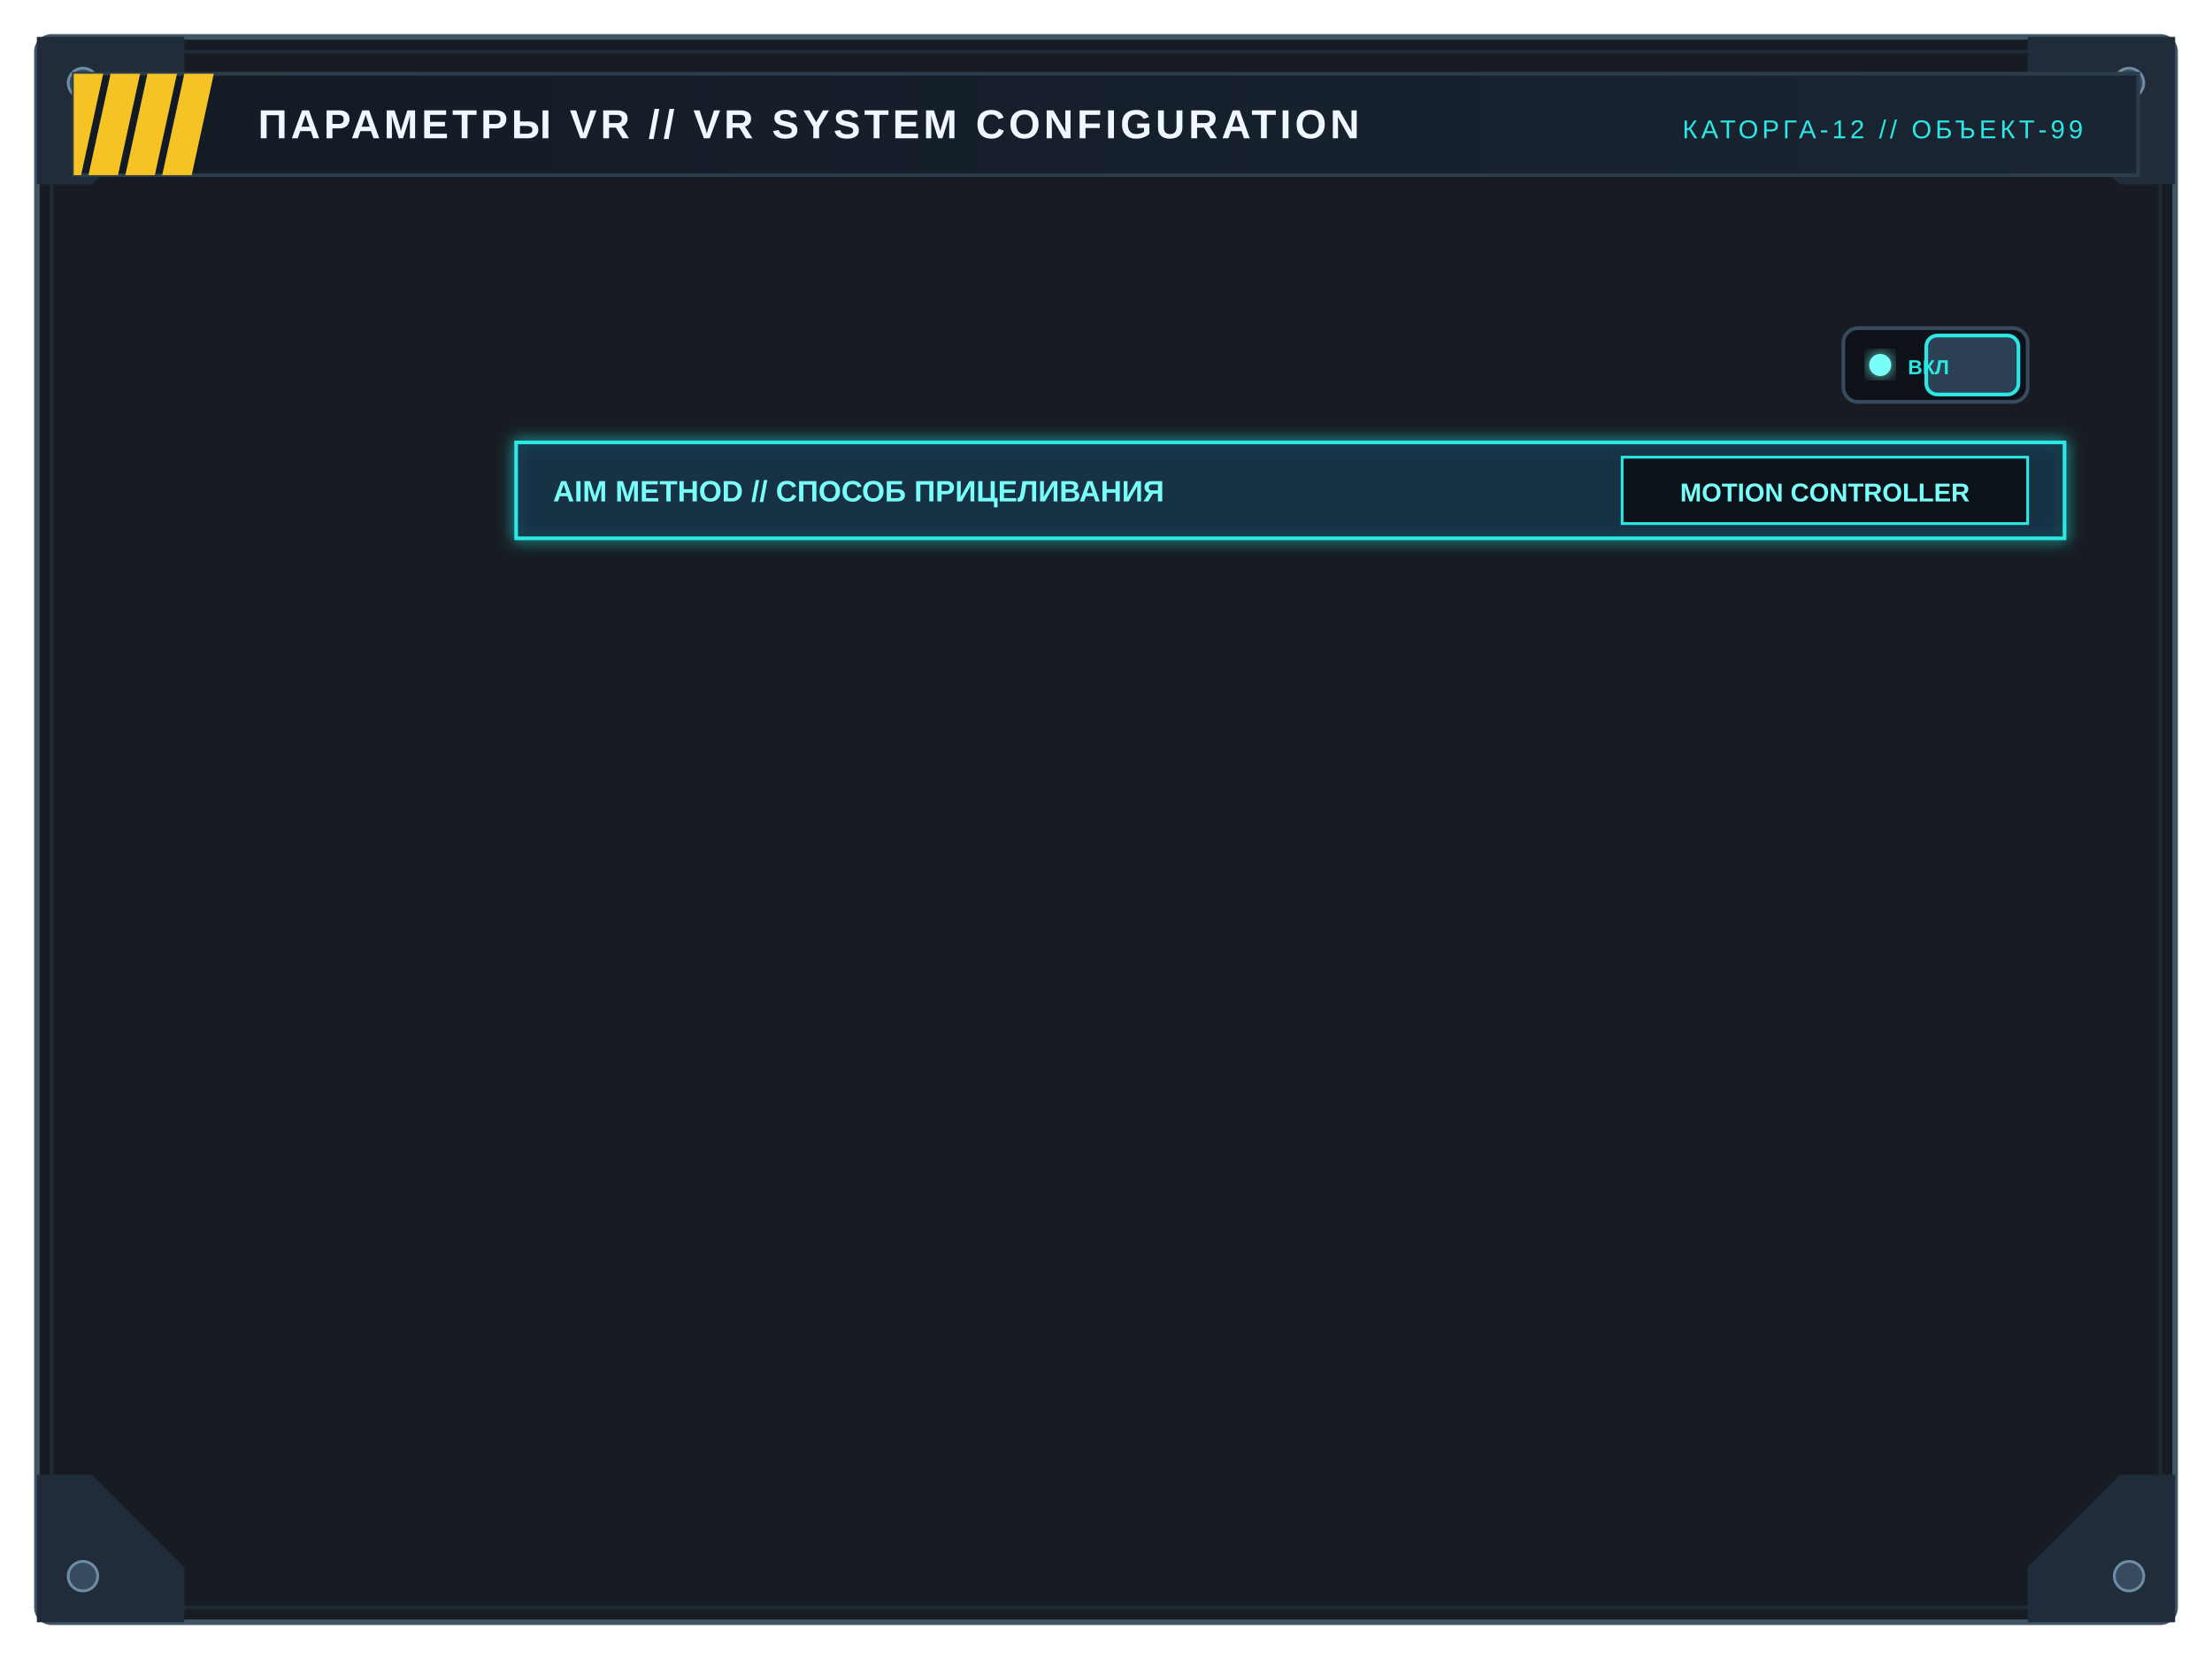
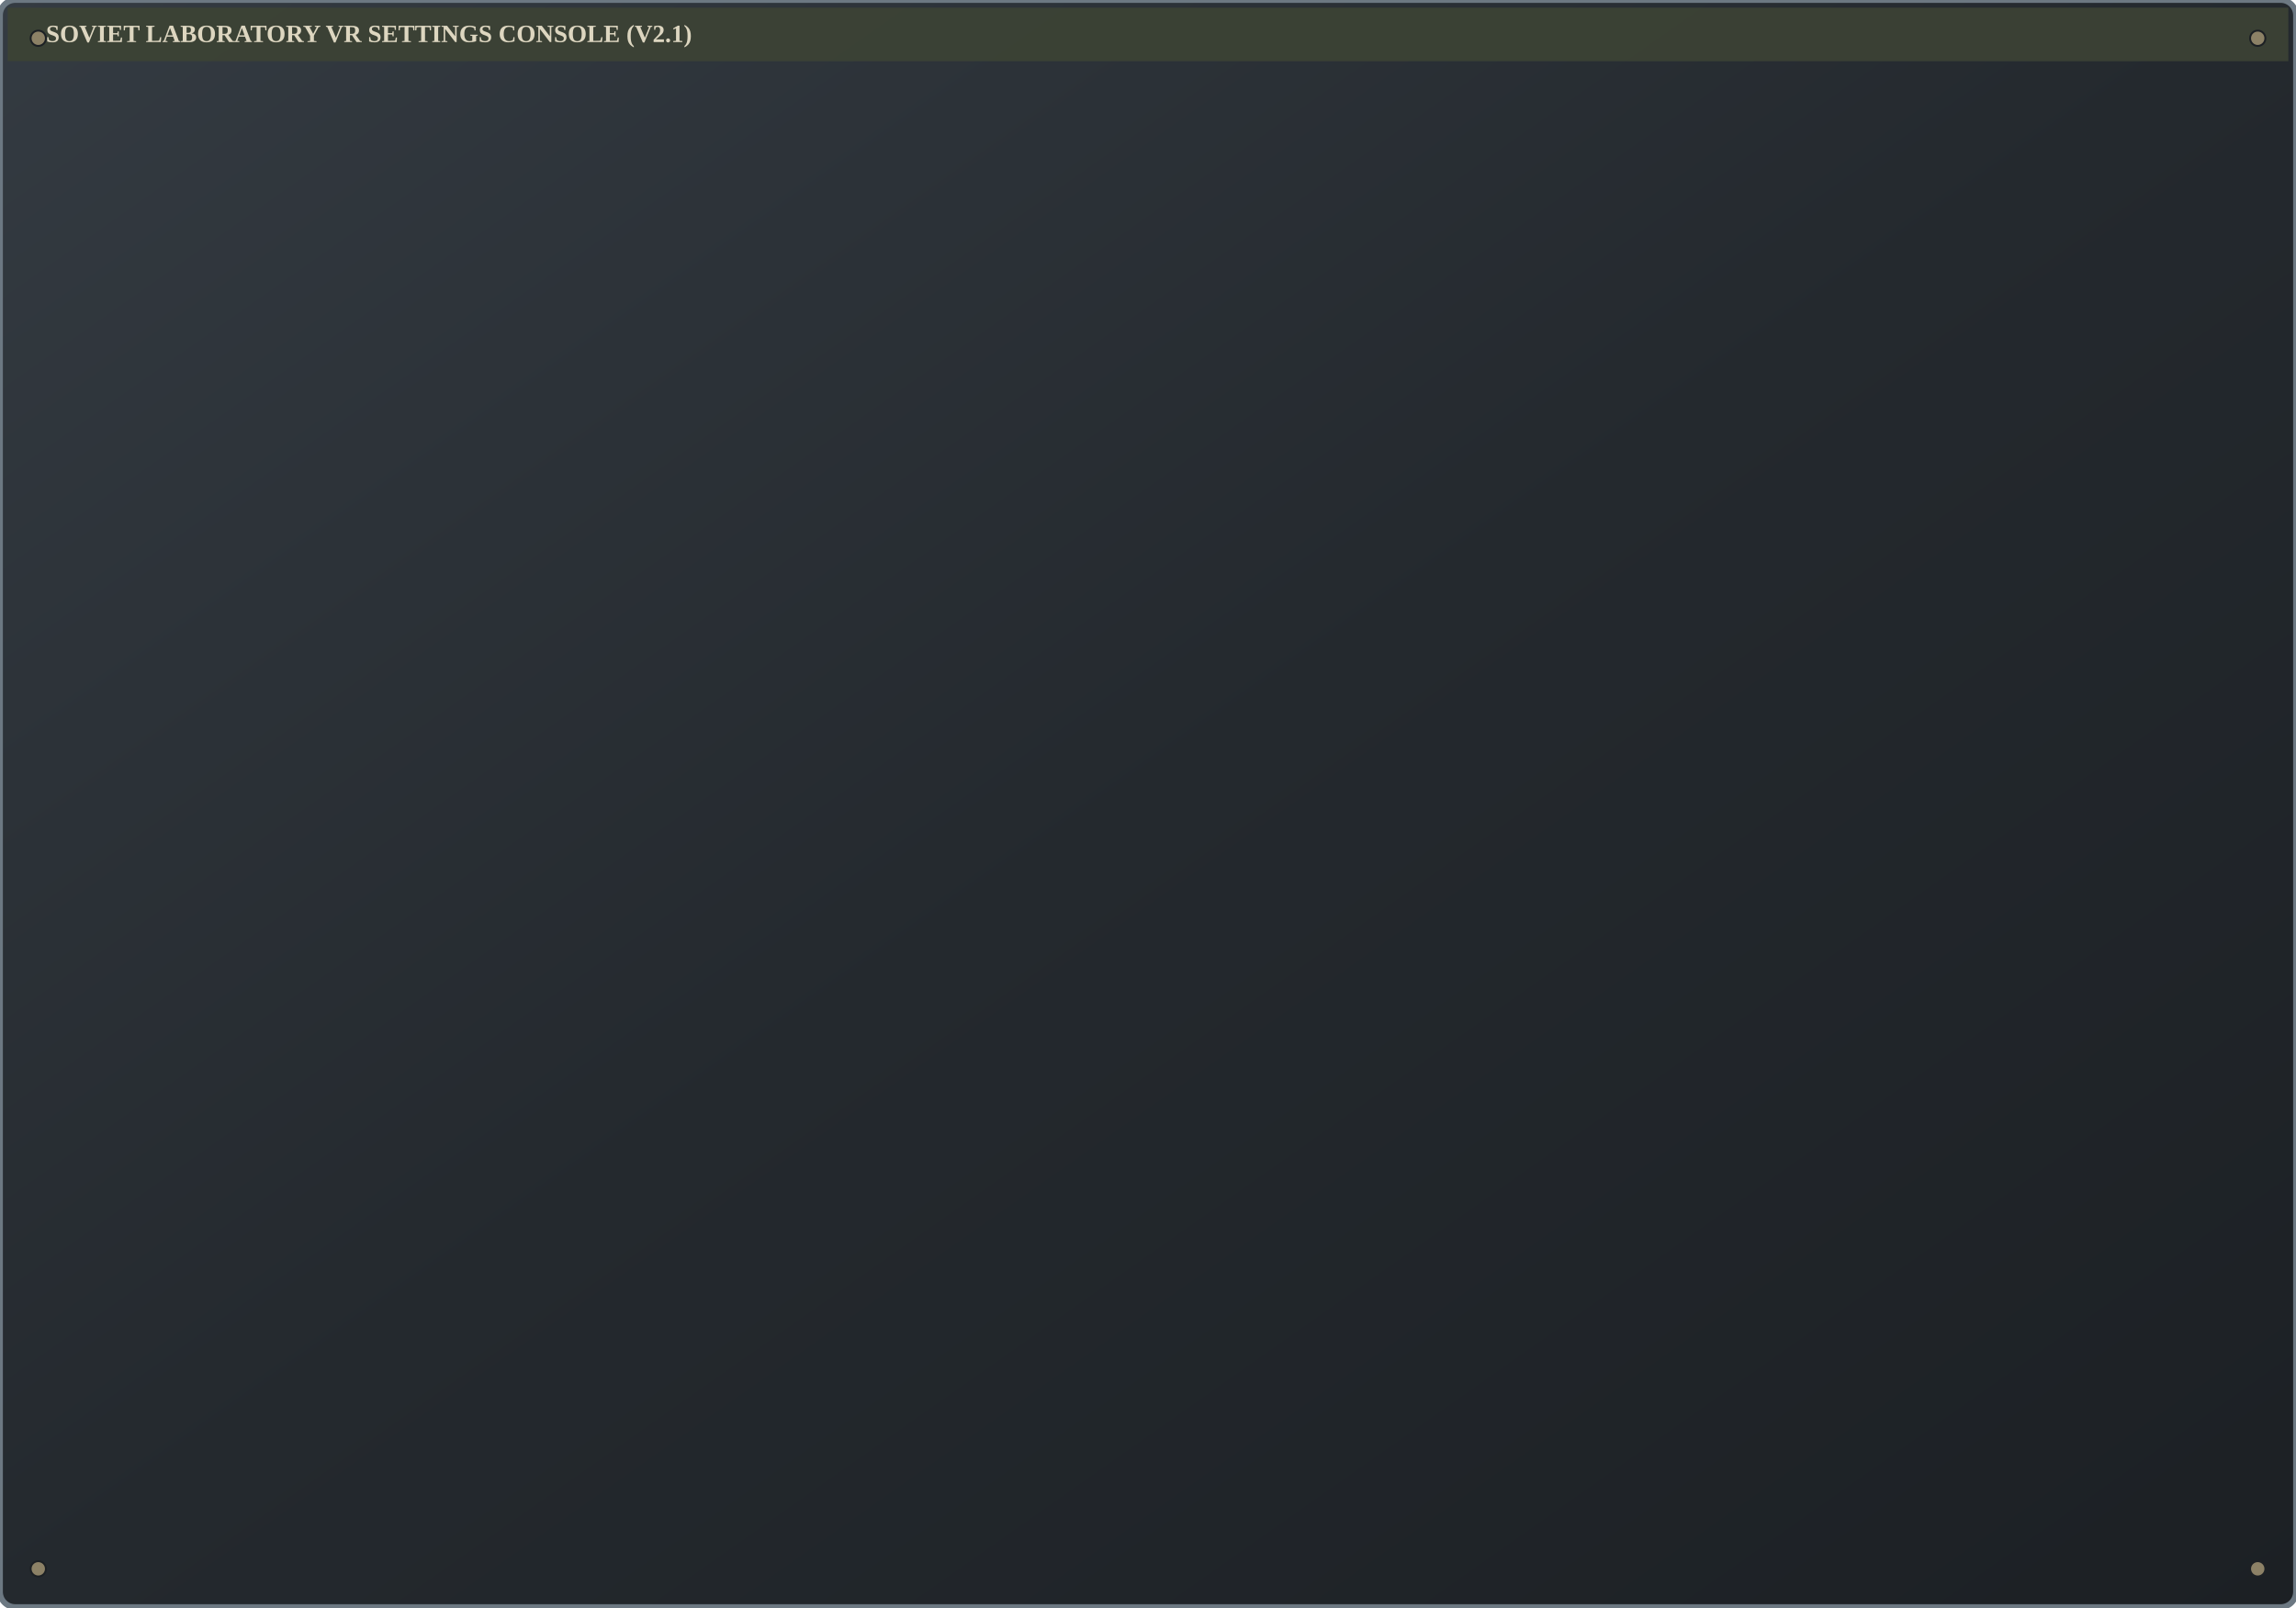
- <svg xmlns="http://www.w3.org/2000/svg" viewBox="0 0 1200 900" width="1200" height="900">
+ <svg xmlns="http://www.w3.org/2000/svg" width="1200" height="840" viewBox="0 0 1200 840">
  <defs>
-     <linearGradient id="headerGrad" x1="0%" y1="0%" x2="100%" y2="0%">
-       <stop offset="0%" stop-color="#121A24" />
-       <stop offset="100%" stop-color="#1A2533" />
+     <linearGradient id="steelBase" x1="0%" y1="0%" x2="100%" y2="100%">
+       <stop offset="0%" stop-color="#343B42" />
+       <stop offset="50%" stop-color="#24292E" />
+       <stop offset="100%" stop-color="#1C2024" />
    </linearGradient>
-     <filter id="cyanGlow" x="-20%" y="-20%" width="140%" height="140%">
-       <feGaussianBlur stdDeviation="4" result="blur" />
-       <feMerge>
-         <feMergeNode in="blur" />
-         <feMergeNode in="SourceGraphic" />
-       </feMerge>
-     </filter>
+     <linearGradient id="amberGlow" x1="0%" y1="0%" x2="0%" y2="100%">
+       <stop offset="0%" stop-color="#F8A83E" />
+       <stop offset="100%" stop-color="#D97E26" />
+     </linearGradient>
  </defs>
-   <rect x="20" y="20" width="1160" height="860" rx="8" fill="#0C1118" fill-opacity="0.95" stroke="#415566" stroke-width="3" />
-   <rect x="28" y="28" width="1144" height="844" rx="6" fill="none" stroke="#1E2A36" stroke-width="2" />
-   <g fill="#202C3A">
-     <polygon points="20,20 100,20 100,50 50,100 20,100" />
-     <polygon points="1180,20 1100,20 1100,50 1150,100 1180,100" />
-     <polygon points="20,880 100,880 100,850 50,800 20,800" />
-     <polygon points="1180,880 1100,880 1100,850 1150,800 1180,800" />
-   </g>
-   <g fill="#374B5F" stroke="#6E8CA5" stroke-width="1.5">
-     <circle cx="45" cy="45" r="8" />
-     <circle cx="1155" cy="45" r="8" />
-     <circle cx="45" cy="855" r="8" />
-     <circle cx="1155" cy="855" r="8" />
-   </g>
-   <rect x="40" y="40" width="1120" height="55" fill="url(#headerGrad)" stroke="#2D3C4B" stroke-width="2" />
-   <g fill="#F5C323">
-     <polygon points="40,40 56,40 44,95 40,95" />
-     <polygon points="60,40 76,40 64,95 48,95" />
-     <polygon points="80,40 96,40 84,95 68,95" />
-     <polygon points="100,40 116,40 104,95 88,95" />
-   </g>
-   <text x="140" y="75" font-family="Bahnschrift, Arial" font-size="22" font-weight="bold" fill="#F0F8FF" letter-spacing="2">ПАРАМЕТРЫ VR // VR SYSTEM CONFIGURATION</text>
-   <text x="1130" y="75" font-family="Bahnschrift, Arial" font-size="14" fill="#2CE8E4" text-anchor="end" letter-spacing="2">КАТОРГА-12 // ОБЪЕКТ-99</text>
-   <rect x="280" y="240" width="840" height="52" fill="#143244" fill-opacity="0.9" stroke="#2CE8E4" stroke-width="2" filter="url(#cyanGlow)" />
-   <text x="300" y="272" font-family="Bahnschrift, Arial" font-size="16" font-weight="bold" fill="#78FFFA">AIM METHOD // СПОСОБ ПРИЦЕЛИВАНИЯ</text>
-   <rect x="880" y="248" width="220" height="36" fill="#0C1219" stroke="#2CE8E4" stroke-width="1.5" />
-   <text x="990" y="272" font-family="Bahnschrift, Arial" font-size="14" font-weight="bold" fill="#78FFFA" text-anchor="middle">MOTION CONTROLLER</text>
-   <rect x="1000" y="178" width="100" height="40" rx="8" fill="#0E1218" stroke="#374B5F" stroke-width="2" />
-   <rect x="1045" y="182" width="50" height="32" rx="6" fill="#2D4155" stroke="#2CE8E4" stroke-width="2" />
-   <circle cx="1020" cy="198" r="6" fill="#78FFFA" filter="url(#cyanGlow)" />
-   <text x="1035" y="203" font-family="Bahnschrift, Arial" font-size="11" font-weight="bold" fill="#2CE8E4">ВКЛ</text>
+   <rect width="1200" height="840" fill="url(#steelBase)" stroke="#6C7882" stroke-width="3" rx="8" />
+   <rect x="4" y="4" width="1192" height="28" fill="#3C4234" opacity="0.9" />
+   <text x="24" y="22" font-family="Bahnschrift, DIN 1451, Arial" font-size="13" font-weight="bold" fill="#DDD6C0">SOVIET LABORATORY VR SETTINGS CONSOLE (V2.1)</text>
+   <circle cx="20" cy="20" r="4" fill="#8C8166" stroke="#1C2024" />
+   <circle cx="1180" cy="20" r="4" fill="#8C8166" stroke="#1C2024" />
+   <circle cx="20" cy="820" r="4" fill="#8C8166" stroke="#1C2024" />
+   <circle cx="1180" cy="820" r="4" fill="#8C8166" stroke="#1C2024" />
</svg>
